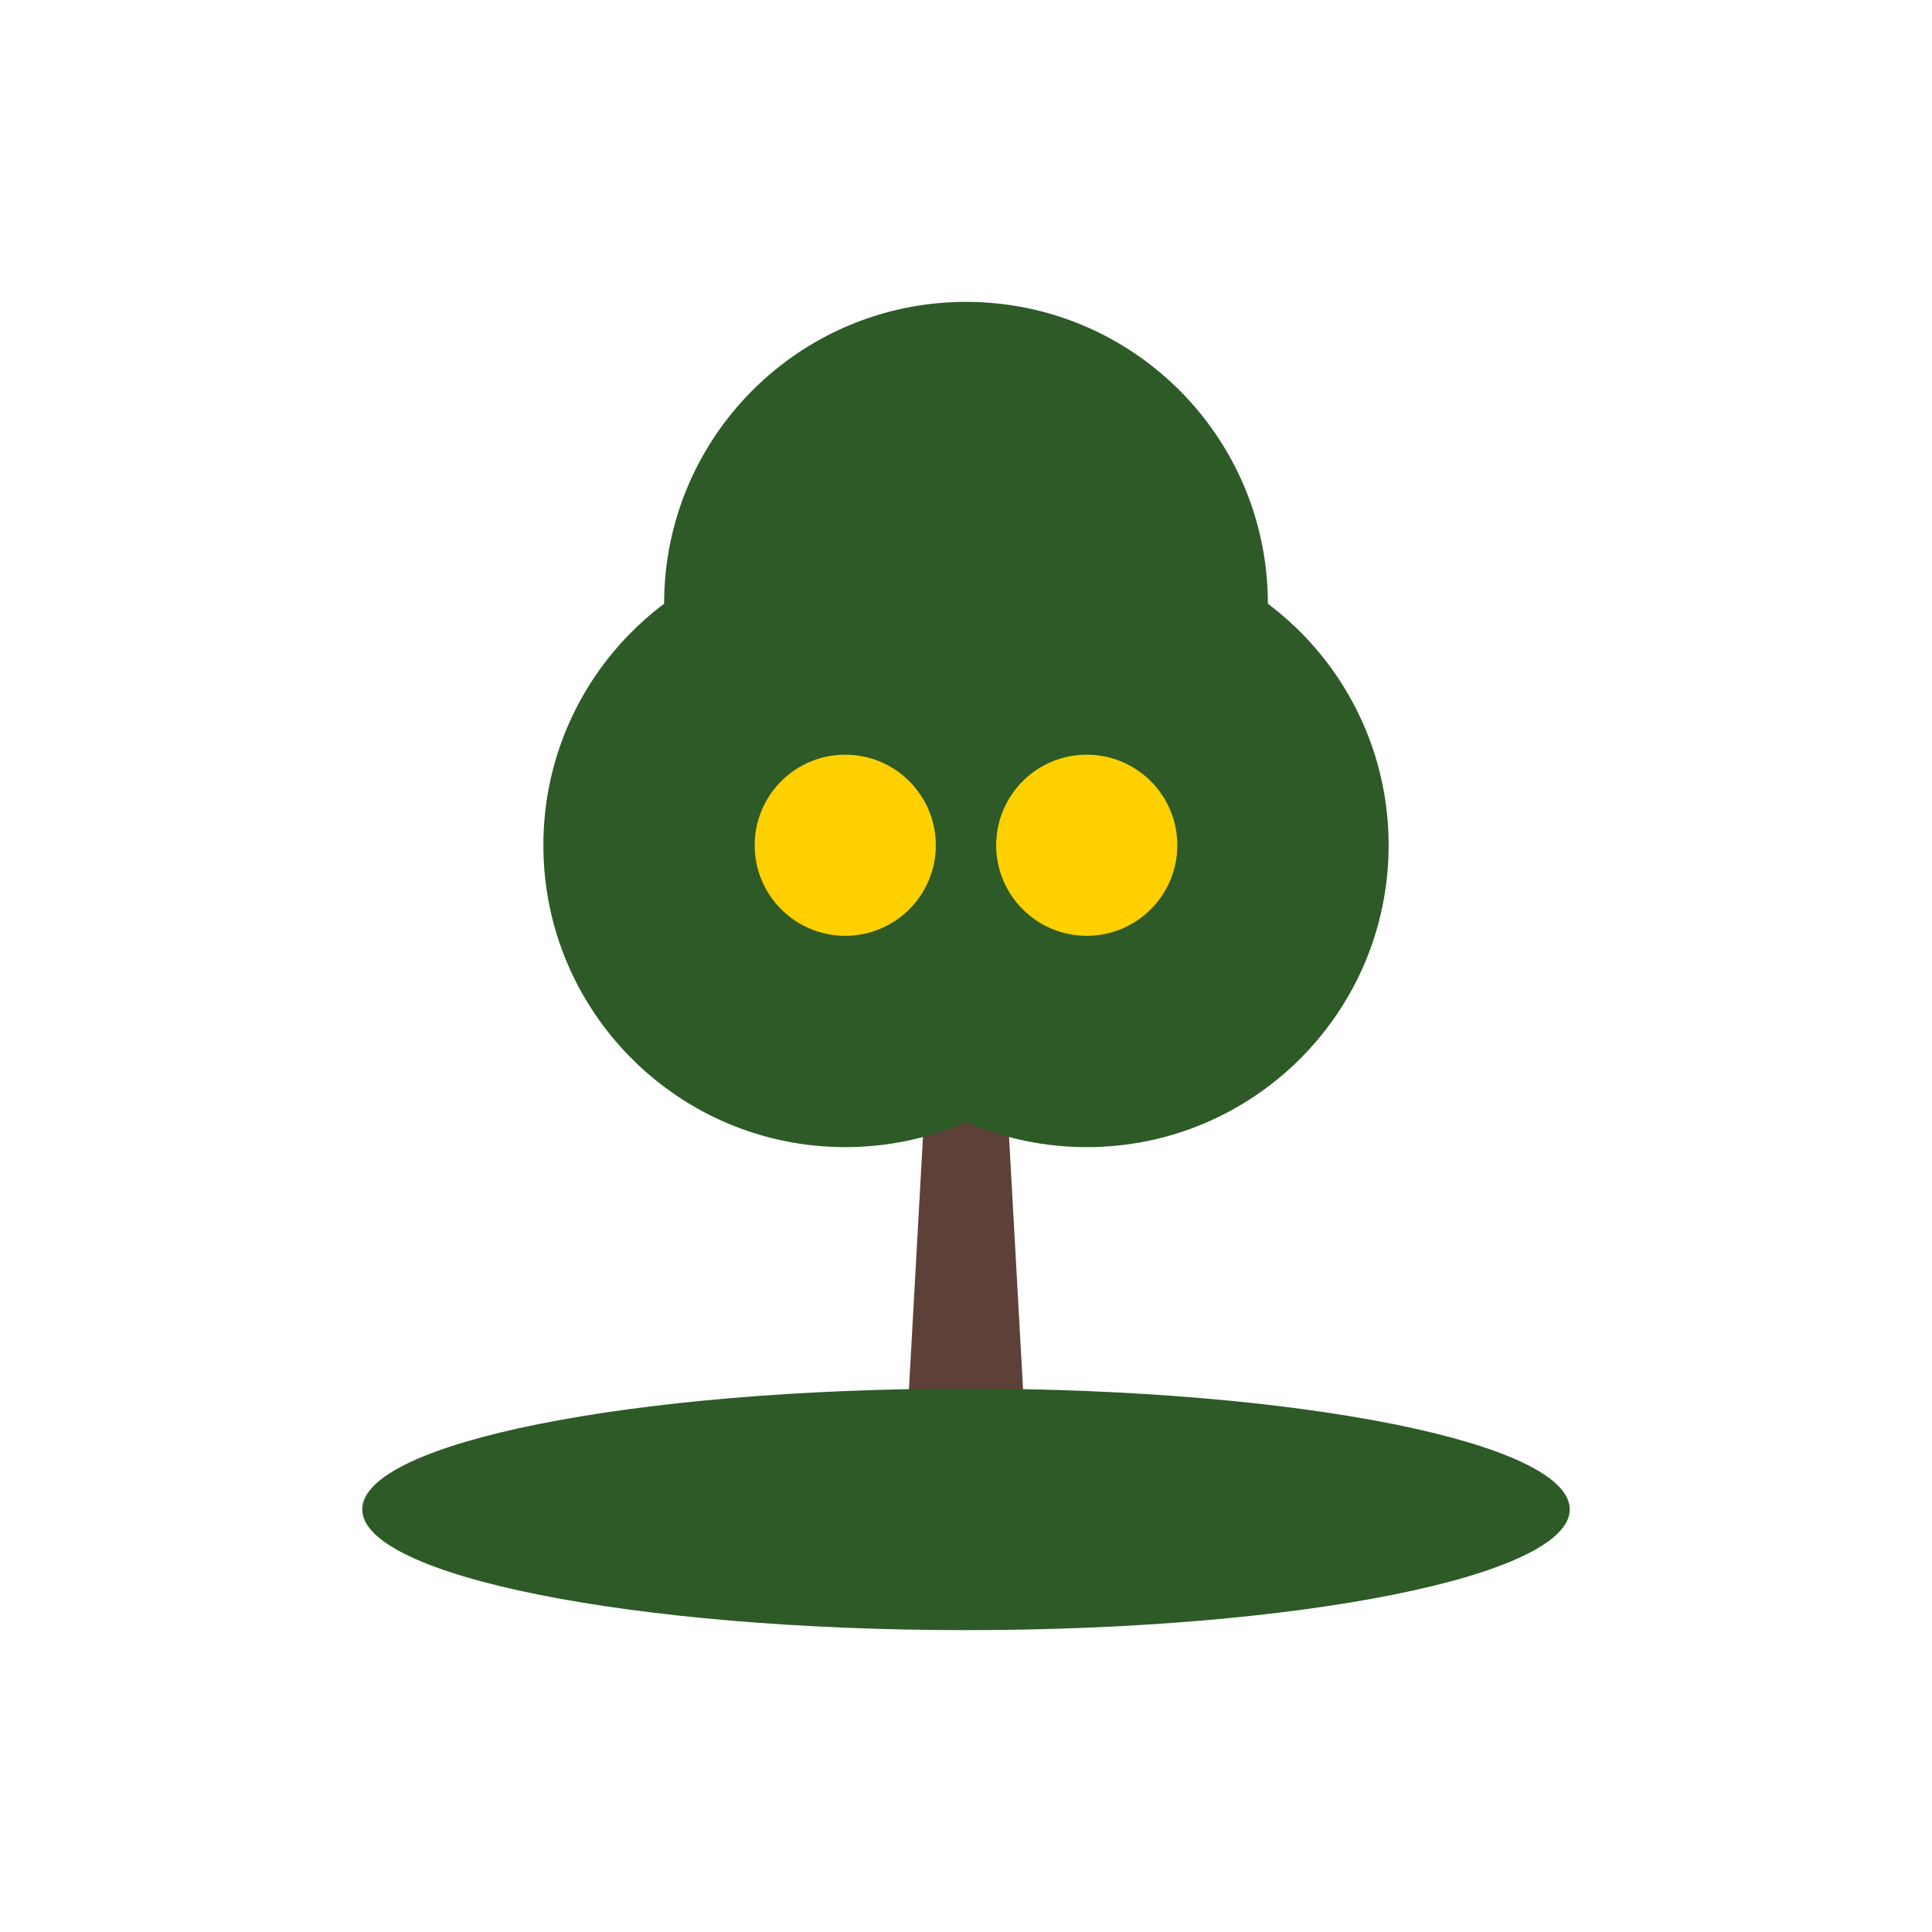
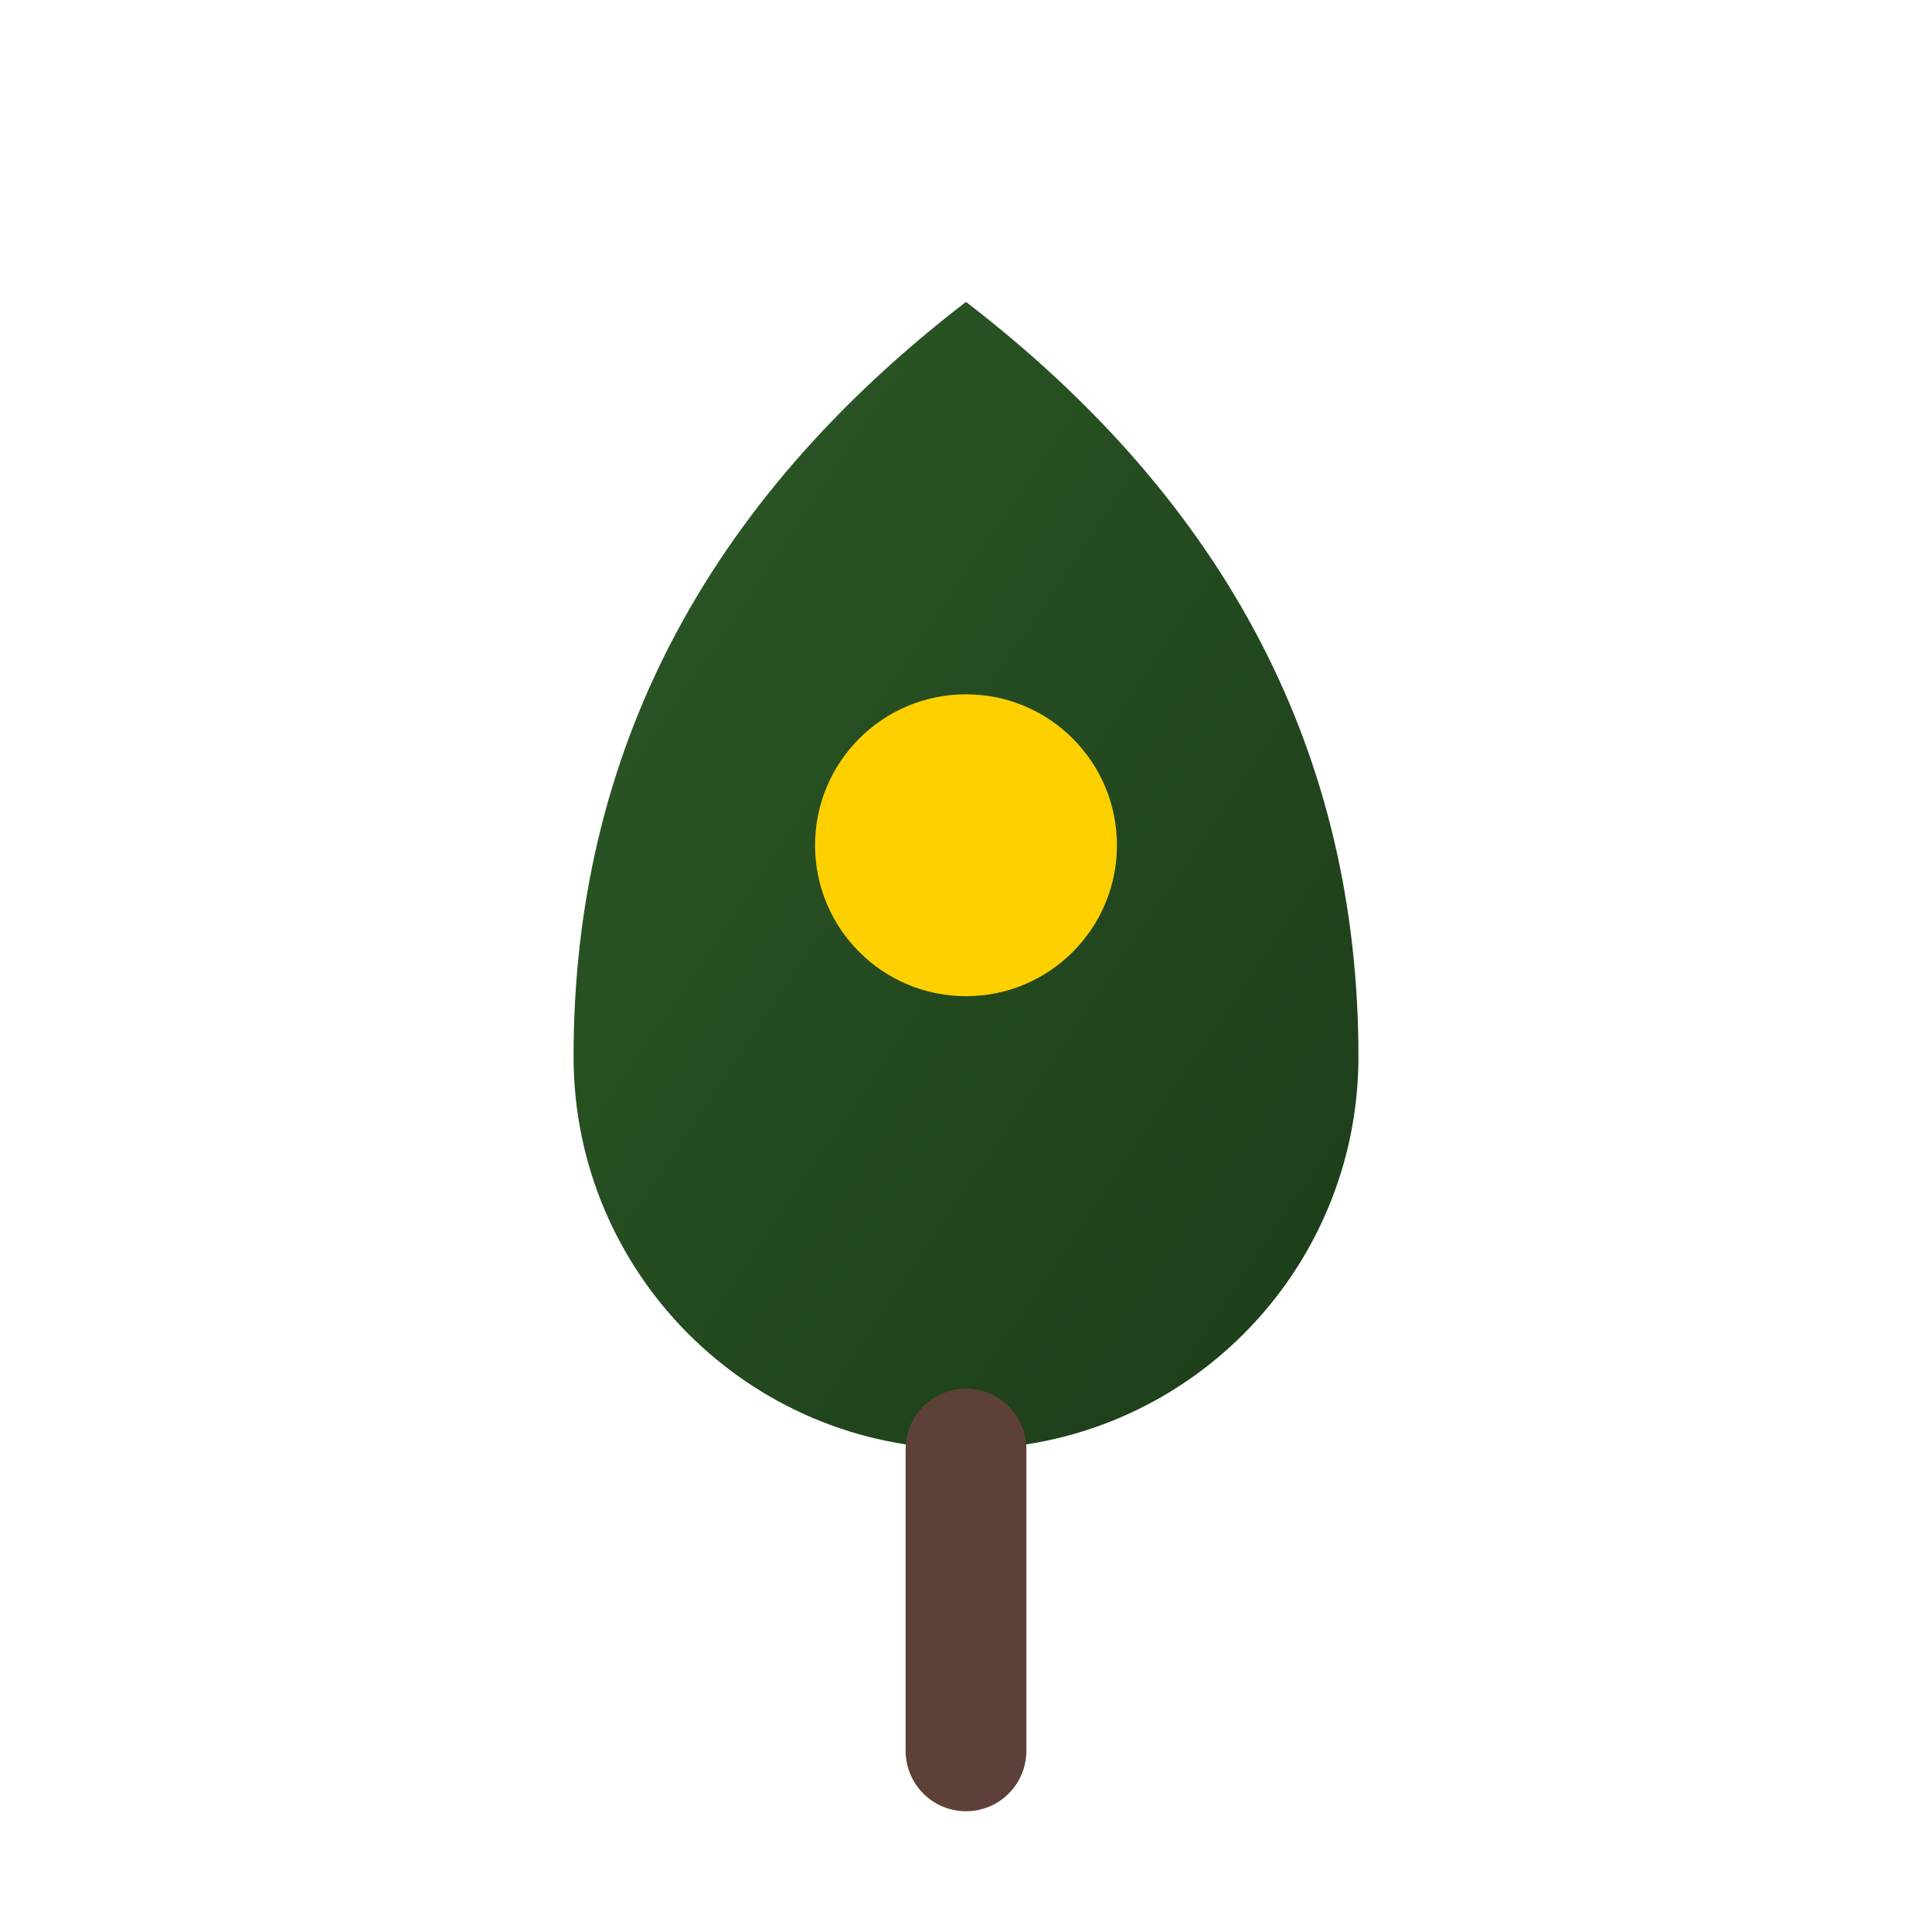
<svg xmlns="http://www.w3.org/2000/svg" viewBox="0 0 64 64">
-   <path d="M30 48 L34 48 L33 30 L31 30 Z" fill="#5D4037" />
-   <circle cx="28" cy="28" r="10" fill="#2D5A27" />
-   <circle cx="36" cy="28" r="10" fill="#2D5A27" />
-   <circle cx="32" cy="20" r="10" fill="#2D5A27" />
-   <circle cx="28" cy="28" r="3" fill="#FFD000" />
-   <circle cx="36" cy="28" r="3" fill="#FFD000" />
-   <ellipse cx="32" cy="50" rx="20" ry="4" fill="#2D5A27" />
+   <defs>
+     <linearGradient id="leafGrad" x1="0%" y1="0%" x2="100%" y2="100%">
+       <stop offset="0%" style="stop-color:#2D5A27;stop-opacity:1" />
+       <stop offset="100%" style="stop-color:#1B3B18;stop-opacity:1" />
+     </linearGradient>
+   </defs>
+   <path d="M32 10 Q45 20 45 35 A13 13 0 0 1 32 48 A13 13 0 0 1 19 35 Q19 20 32 10 Z" fill="url(#leafGrad)" />
+   <circle cx="32" cy="28" r="5" fill="#FFD000" />
+   <path d="M32 48 L32 58" stroke="#5D4037" stroke-width="4" stroke-linecap="round" />
</svg>
